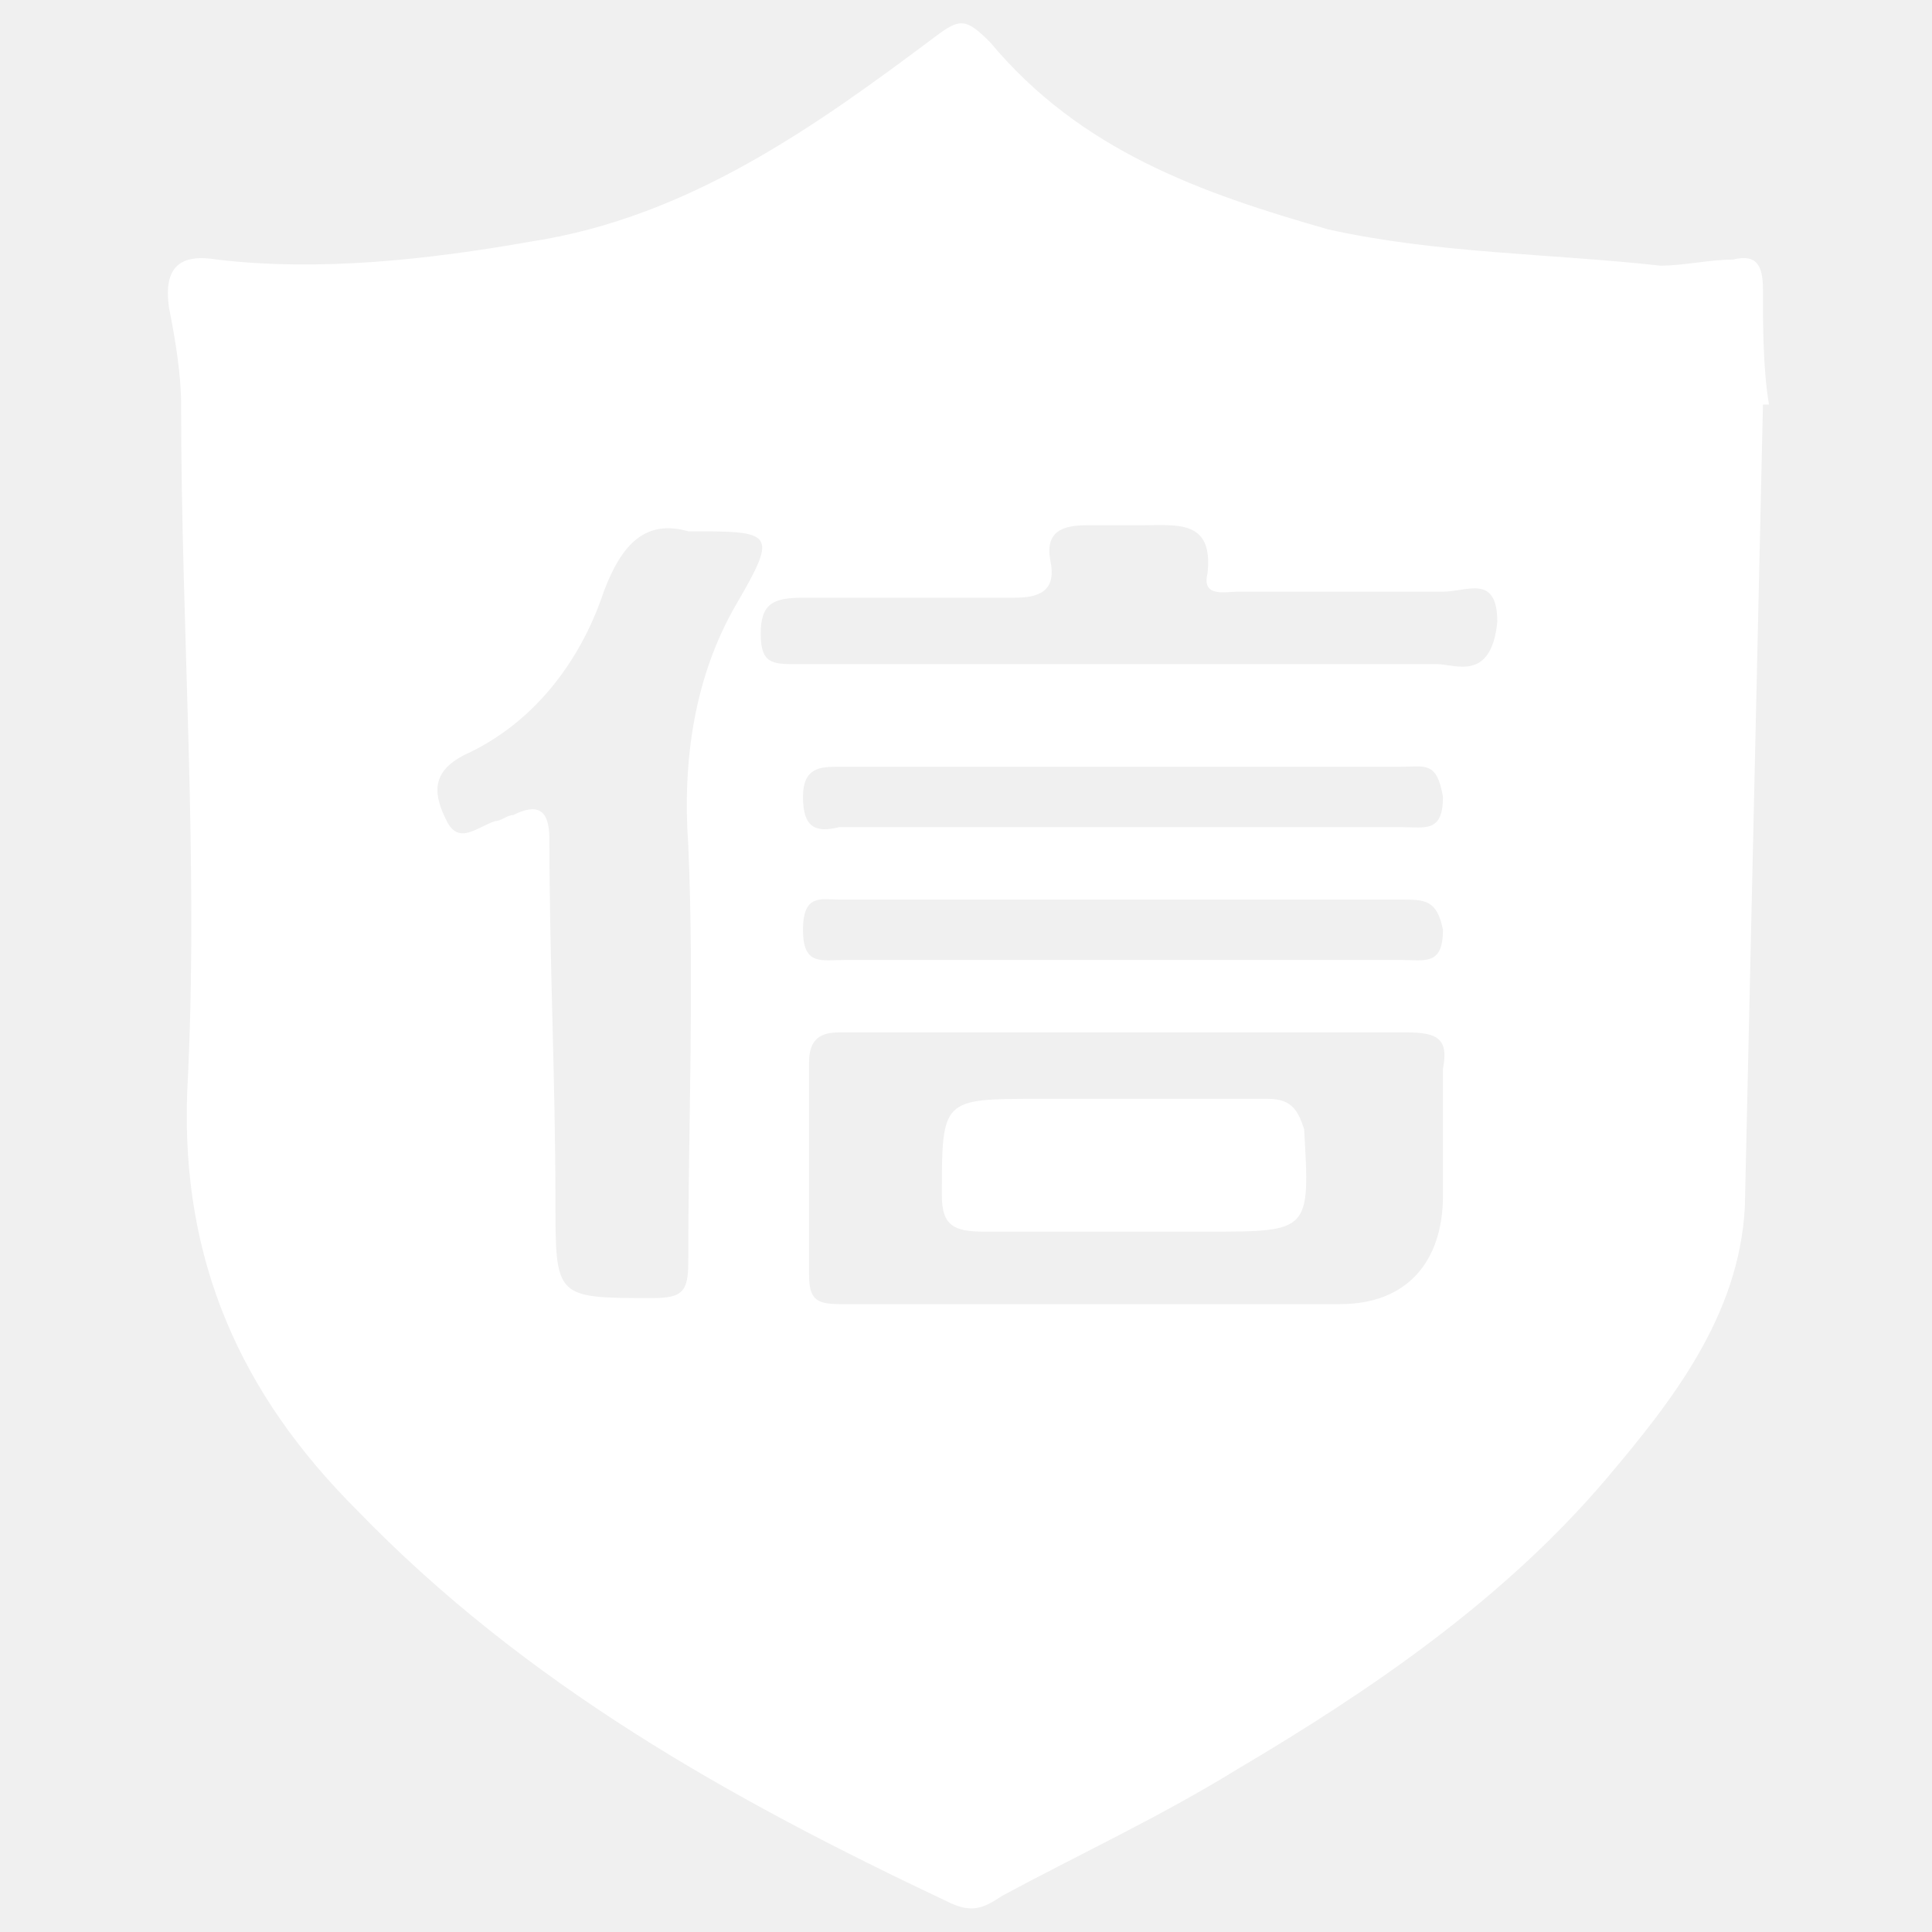
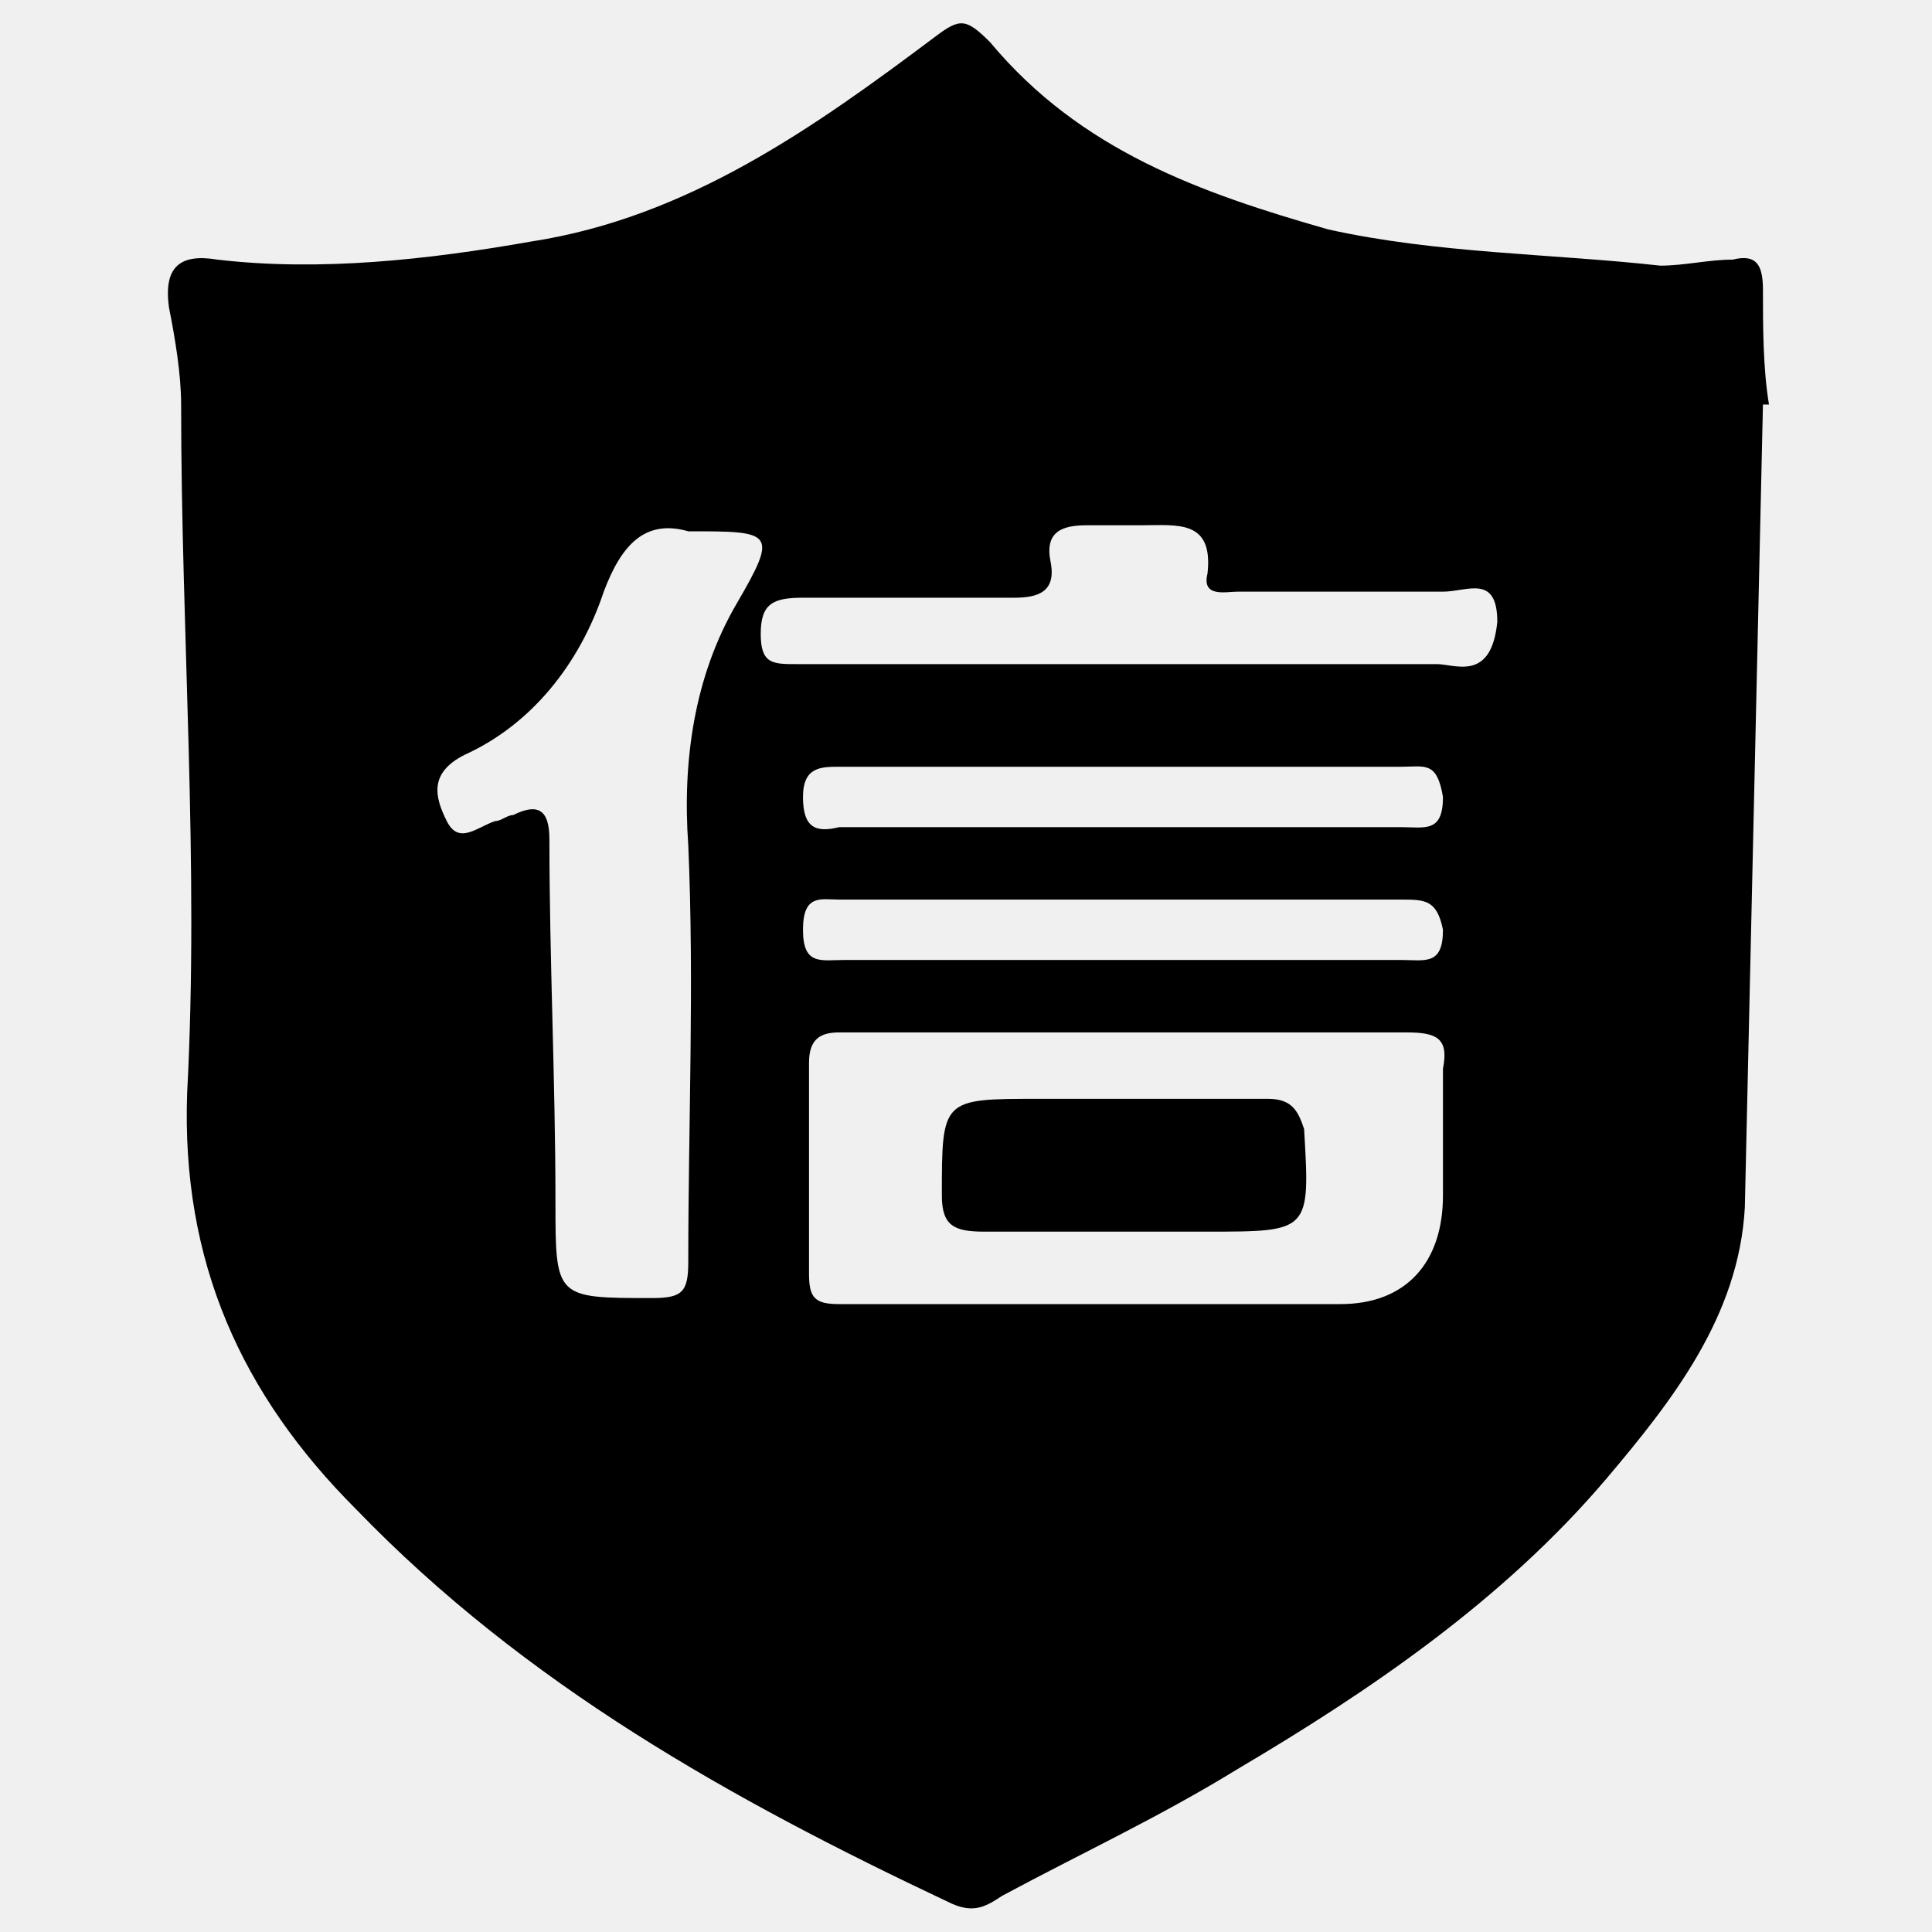
<svg xmlns="http://www.w3.org/2000/svg" t="1705545630312" class="icon" viewBox="0 0 1024 1024" version="1.1" p-id="62613" width="200" height="200">
-   <path d="M934.4 153.6c0-12.8-3.2-19.2-16-16-12.8 0-25.6 3.2-38.4 3.2-57.6-6.4-118.4-6.4-176-19.2-67.2-19.2-131.2-41.6-179.2-99.2-12.8-12.8-16-12.8-28.8-3.2-64 48-131.2 96-214.4 108.8-54.4 9.6-112 16-166.4 9.6-19.2-3.2-28.8 3.2-25.6 25.6 3.2 16 6.4 35.2 6.4 51.2 0 121.6 9.6 243.2 3.2 364.8-3.2 89.6 28.8 160 89.6 220.8 89.6 92.8 198.4 153.6 313.6 208 12.8 6.4 19.2 3.2 28.8-3.2 41.6-22.4 83.2-41.6 124.8-67.2 70.4-41.6 140.8-89.6 195.2-153.6 35.2-41.6 70.4-86.4 73.6-144l9.6-425.6h3.2c-3.2-19.2-3.2-41.6-3.2-60.8zM364.8 448c3.2 73.6 0 147.2 0 220.8 0 16-3.2 19.2-19.2 19.2-51.2 0-51.2 0-51.2-51.2 0-64-3.2-128-3.2-192 0-16-6.4-19.2-19.2-12.8-3.2 0-6.4 3.2-9.6 3.2-9.6 3.2-19.2 12.8-25.6 0s-9.6-25.6 9.6-35.2C281.6 384 307.2 352 320 313.6c9.6-25.6 22.4-38.4 44.8-32 44.8 0 48 0 25.6 38.4s-28.8 83.2-25.6 128z m80 28.8h297.6c12.8 0 19.2 0 22.4 16 0 19.2-9.6 16-22.4 16H448c-12.8 0-22.4 3.2-22.4-16s9.6-16 19.2-16z m-19.2-54.4c0-16 9.6-16 19.2-16h297.6c12.8 0 19.2-3.2 22.4 16 0 19.2-9.6 16-22.4 16h-297.6c-12.8 3.2-19.2 0-19.2-16z m339.2 144v67.2c0 35.2-19.2 57.6-54.4 57.6h-265.6c-12.8 0-16-3.2-16-16v-112c0-12.8 6.4-16 16-16H745.6c16 0 22.4 3.2 19.2 19.2z m-3.2-214.4H422.4c-12.8 0-19.2 0-19.2-16s6.4-19.2 22.4-19.2h112c12.8 0 22.4-3.2 19.2-19.2-3.2-16 6.4-19.2 19.2-19.2h28.8c19.2 0 38.4-3.2 35.2 25.6-3.2 12.8 9.6 9.6 16 9.6h108.8c12.8 0 28.8-9.6 28.8 16-3.2 32-22.4 22.4-32 22.4z" fill="#ffffff" p-id="62614" />
-   <path d="M672 582.4h-121.6c-51.2 0-51.2 0-51.2 51.2 0 16 6.4 19.2 22.4 19.2H640c54.4 0 54.4 0 51.2-54.4-3.2-9.6-6.4-16-19.2-16z" fill="#ffffff" p-id="62615" />
+   <path d="M934.4 153.6c0-12.8-3.2-19.2-16-16-12.8 0-25.6 3.2-38.4 3.2-57.6-6.4-118.4-6.4-176-19.2-67.2-19.2-131.2-41.6-179.2-99.2-12.8-12.8-16-12.8-28.8-3.2-64 48-131.2 96-214.4 108.8-54.4 9.6-112 16-166.4 9.6-19.2-3.2-28.8 3.2-25.6 25.6 3.2 16 6.4 35.2 6.4 51.2 0 121.6 9.6 243.2 3.2 364.8-3.2 89.6 28.8 160 89.6 220.8 89.6 92.8 198.4 153.6 313.6 208 12.8 6.4 19.2 3.2 28.8-3.2 41.6-22.4 83.2-41.6 124.8-67.2 70.4-41.6 140.8-89.6 195.2-153.6 35.2-41.6 70.4-86.4 73.6-144l9.6-425.6h3.2c-3.2-19.2-3.2-41.6-3.2-60.8zM364.8 448c3.2 73.6 0 147.2 0 220.8 0 16-3.2 19.2-19.2 19.2-51.2 0-51.2 0-51.2-51.2 0-64-3.2-128-3.2-192 0-16-6.4-19.2-19.2-12.8-3.2 0-6.4 3.2-9.6 3.2-9.6 3.2-19.2 12.8-25.6 0s-9.6-25.6 9.6-35.2C281.6 384 307.2 352 320 313.6c9.6-25.6 22.4-38.4 44.8-32 44.8 0 48 0 25.6 38.4s-28.8 83.2-25.6 128z m80 28.8h297.6c12.8 0 19.2 0 22.4 16 0 19.2-9.6 16-22.4 16H448c-12.8 0-22.4 3.2-22.4-16s9.6-16 19.2-16z m-19.2-54.4c0-16 9.6-16 19.2-16h297.6c12.8 0 19.2-3.2 22.4 16 0 19.2-9.6 16-22.4 16h-297.6c-12.8 3.2-19.2 0-19.2-16z m339.2 144v67.2c0 35.2-19.2 57.6-54.4 57.6h-265.6c-12.8 0-16-3.2-16-16v-112c0-12.8 6.4-16 16-16H745.6c16 0 22.4 3.2 19.2 19.2z m-3.2-214.4H422.4c-12.8 0-19.2 0-19.2-16s6.4-19.2 22.4-19.2h112c12.8 0 22.4-3.2 19.2-19.2-3.2-16 6.4-19.2 19.2-19.2h28.8c19.2 0 38.4-3.2 35.2 25.6-3.2 12.8 9.6 9.6 16 9.6h108.8c12.8 0 28.8-9.6 28.8 16-3.2 32-22.4 22.4-32 22.4z" p-id="62614" />
+   <path d="M672 582.4h-121.6c-51.2 0-51.2 0-51.2 51.2 0 16 6.4 19.2 22.4 19.2H640c54.4 0 54.4 0 51.2-54.4-3.2-9.6-6.4-16-19.2-16z" p-id="62615" />
</svg>
